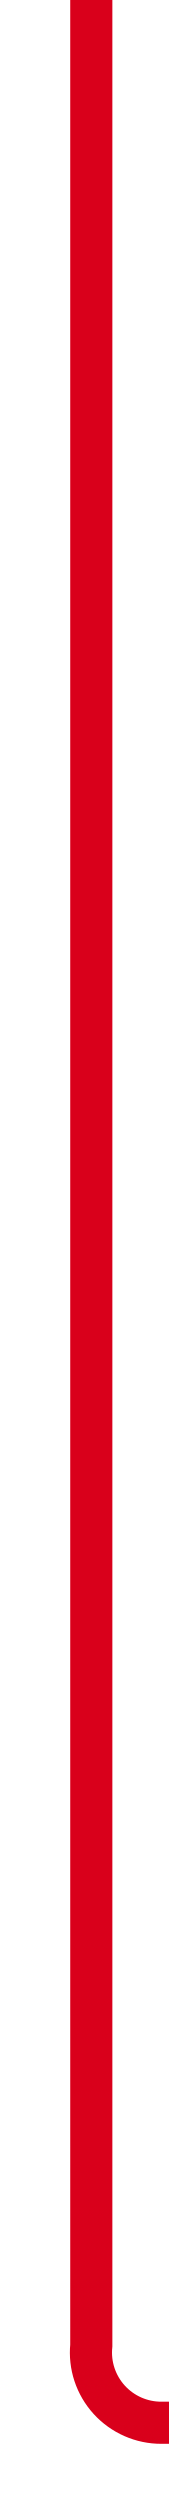
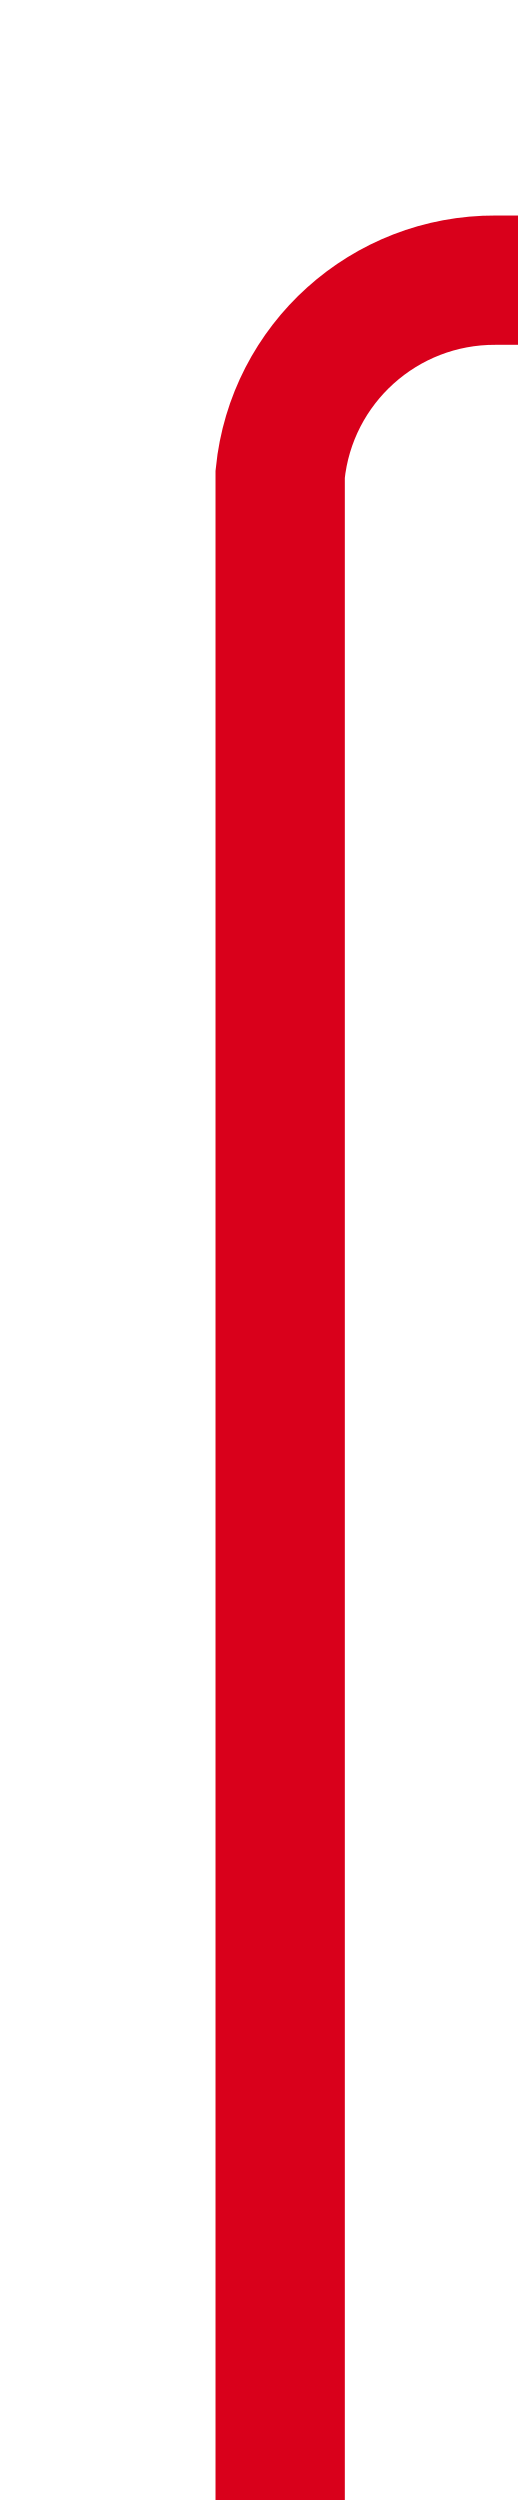
- <svg xmlns="http://www.w3.org/2000/svg" version="1.1" width="12px" height="178px" preserveAspectRatio="xMidYMin meet" viewBox="265 378  10 178">
-   <path d="M 270.5 378  L 270.5 545  A 5 5 0 0 0 275.5 550.5 L 444 550.5  " stroke-width="3" stroke="#d9001b" fill="none" />
-   <path d="M 442 559.4  L 451 550.5  L 442 541.6  L 442 559.4  Z " fill-rule="nonzero" fill="#d9001b" stroke="none" />
+ <svg xmlns="http://www.w3.org/2000/svg" version="1.1" width="12px" height="58px" preserveAspectRatio="xMidYMin meet" viewBox="2191 646  10 58">
+   <path d="M 2196.5 704  L 2196.5 657  A 5 5 0 0 1 2201.5 652.5 L 2330 652.5  " stroke-width="3" stroke="#d9001b" fill="none" />
+   <path d="M 2328 661.4  L 2337 652.5  L 2328 643.6  L 2328 661.4  Z " fill-rule="nonzero" fill="#d9001b" stroke="none" />
</svg>
